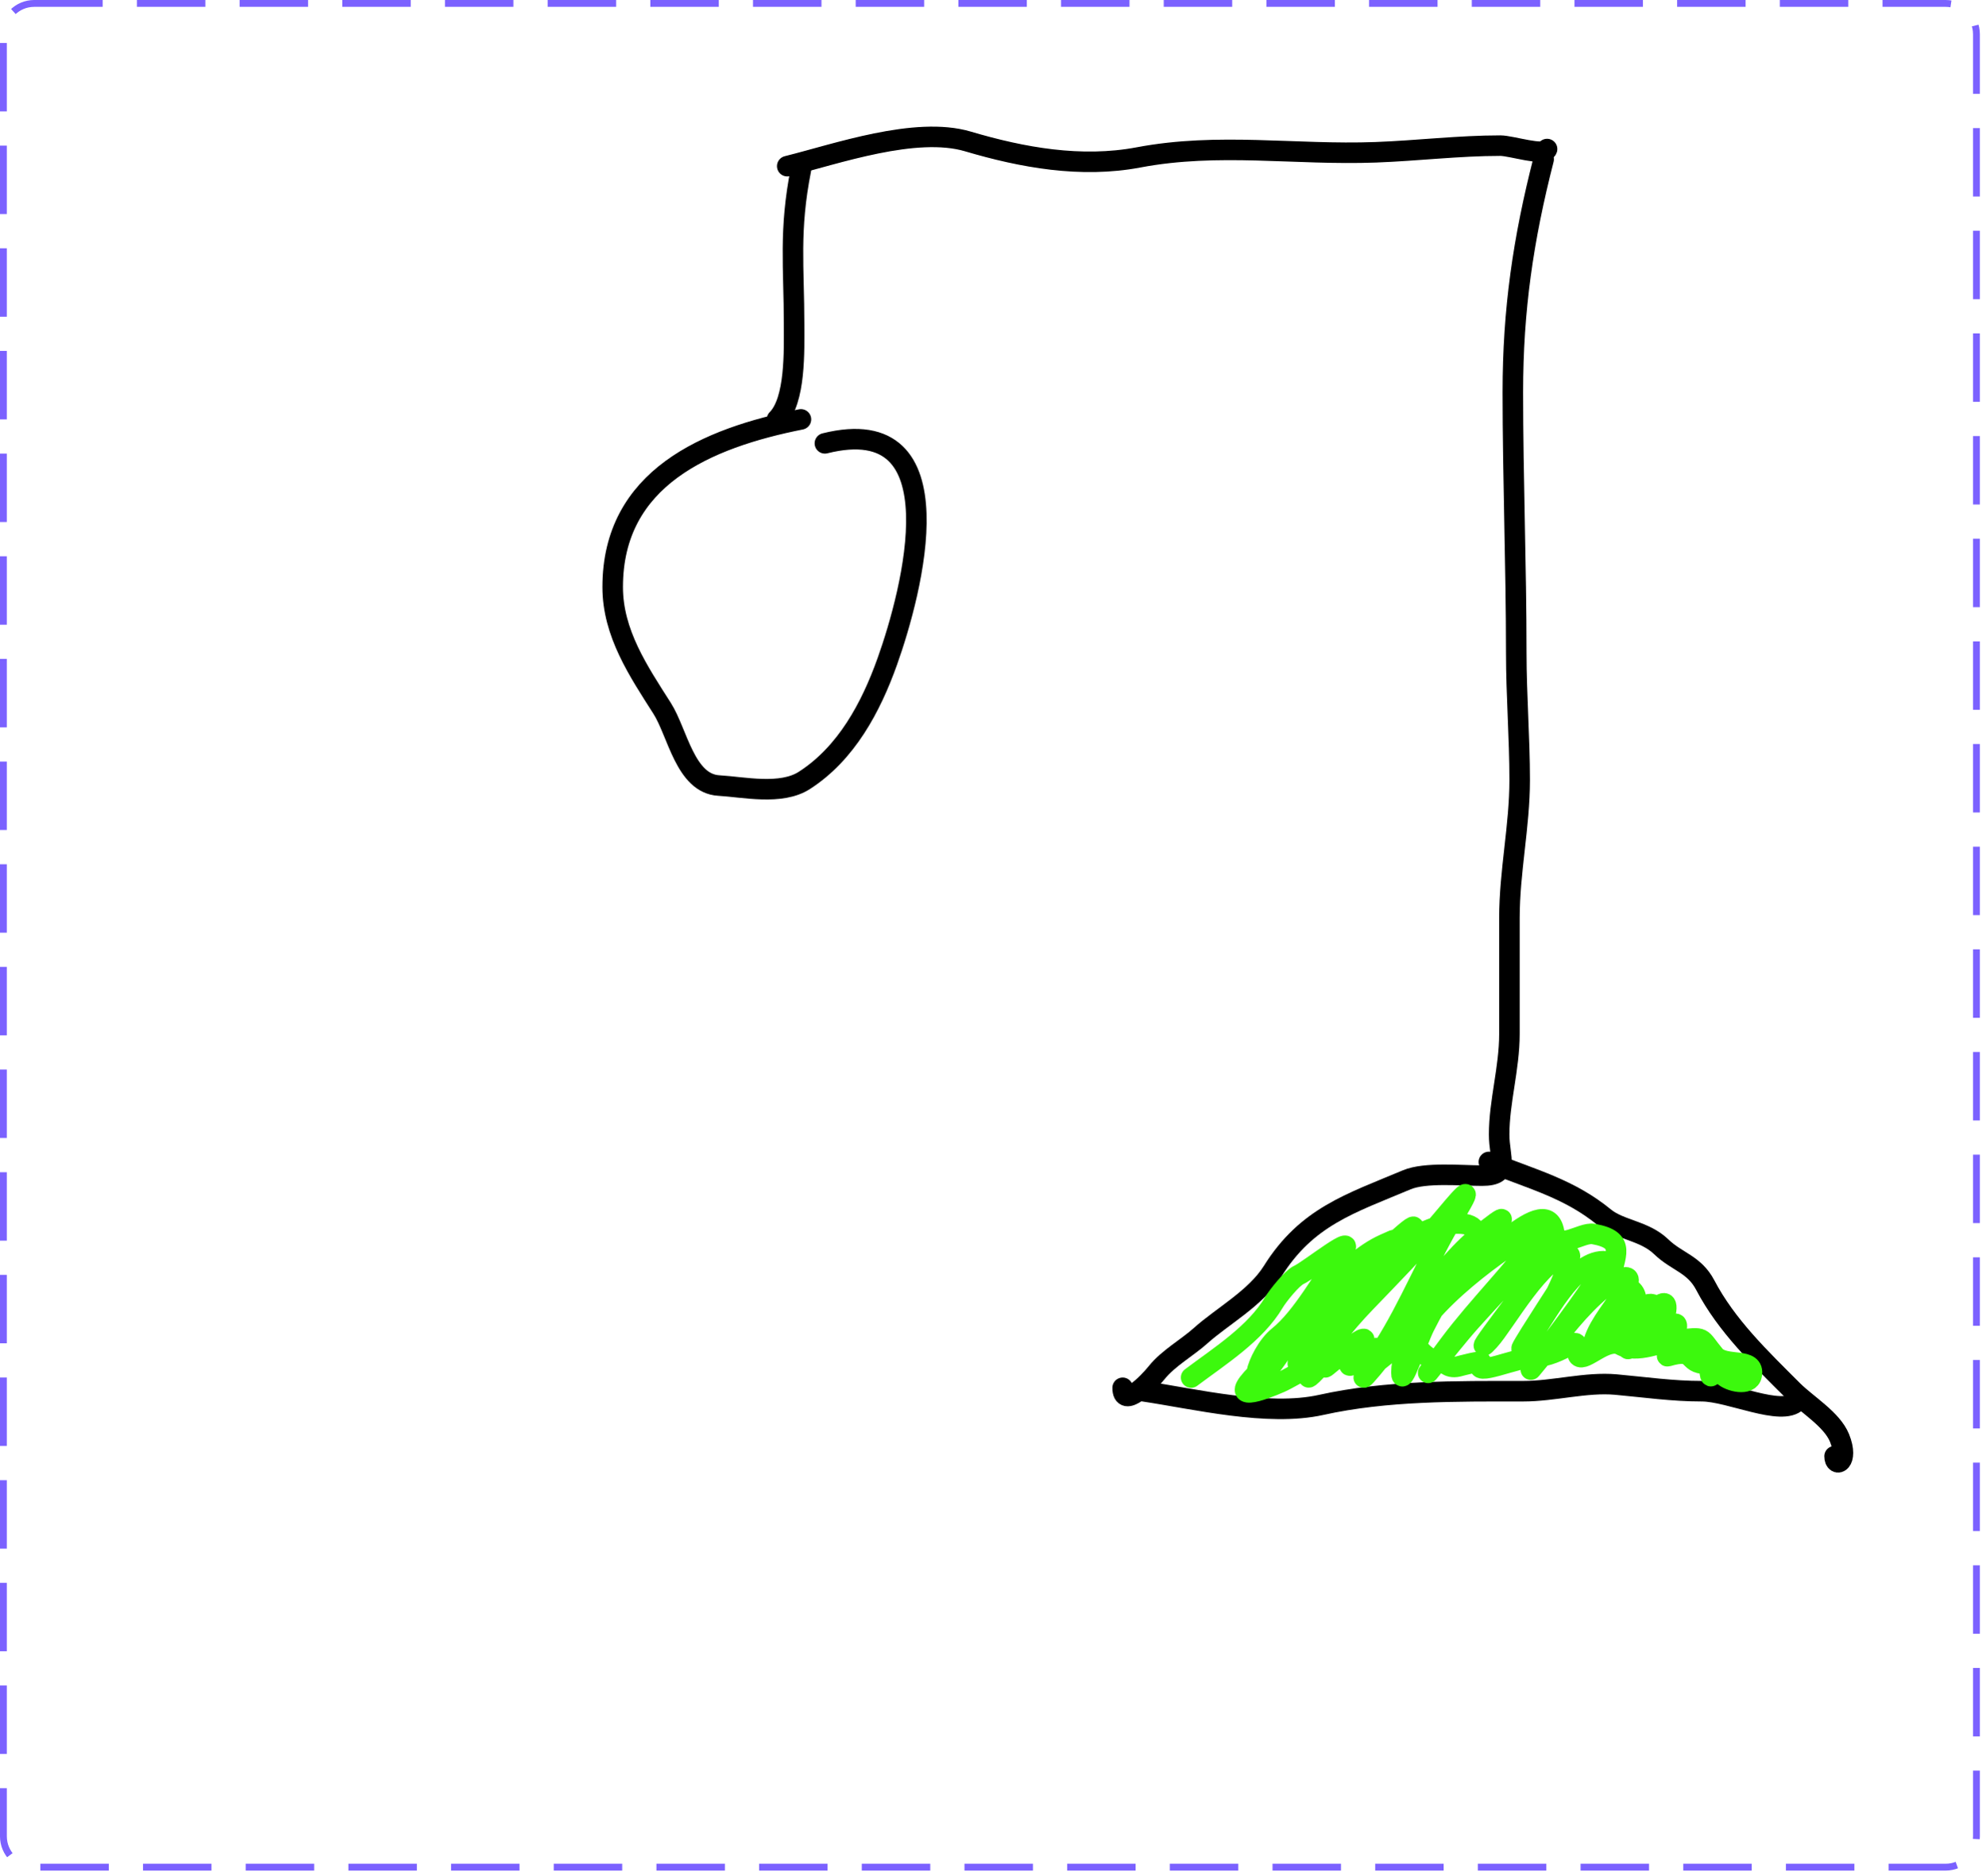
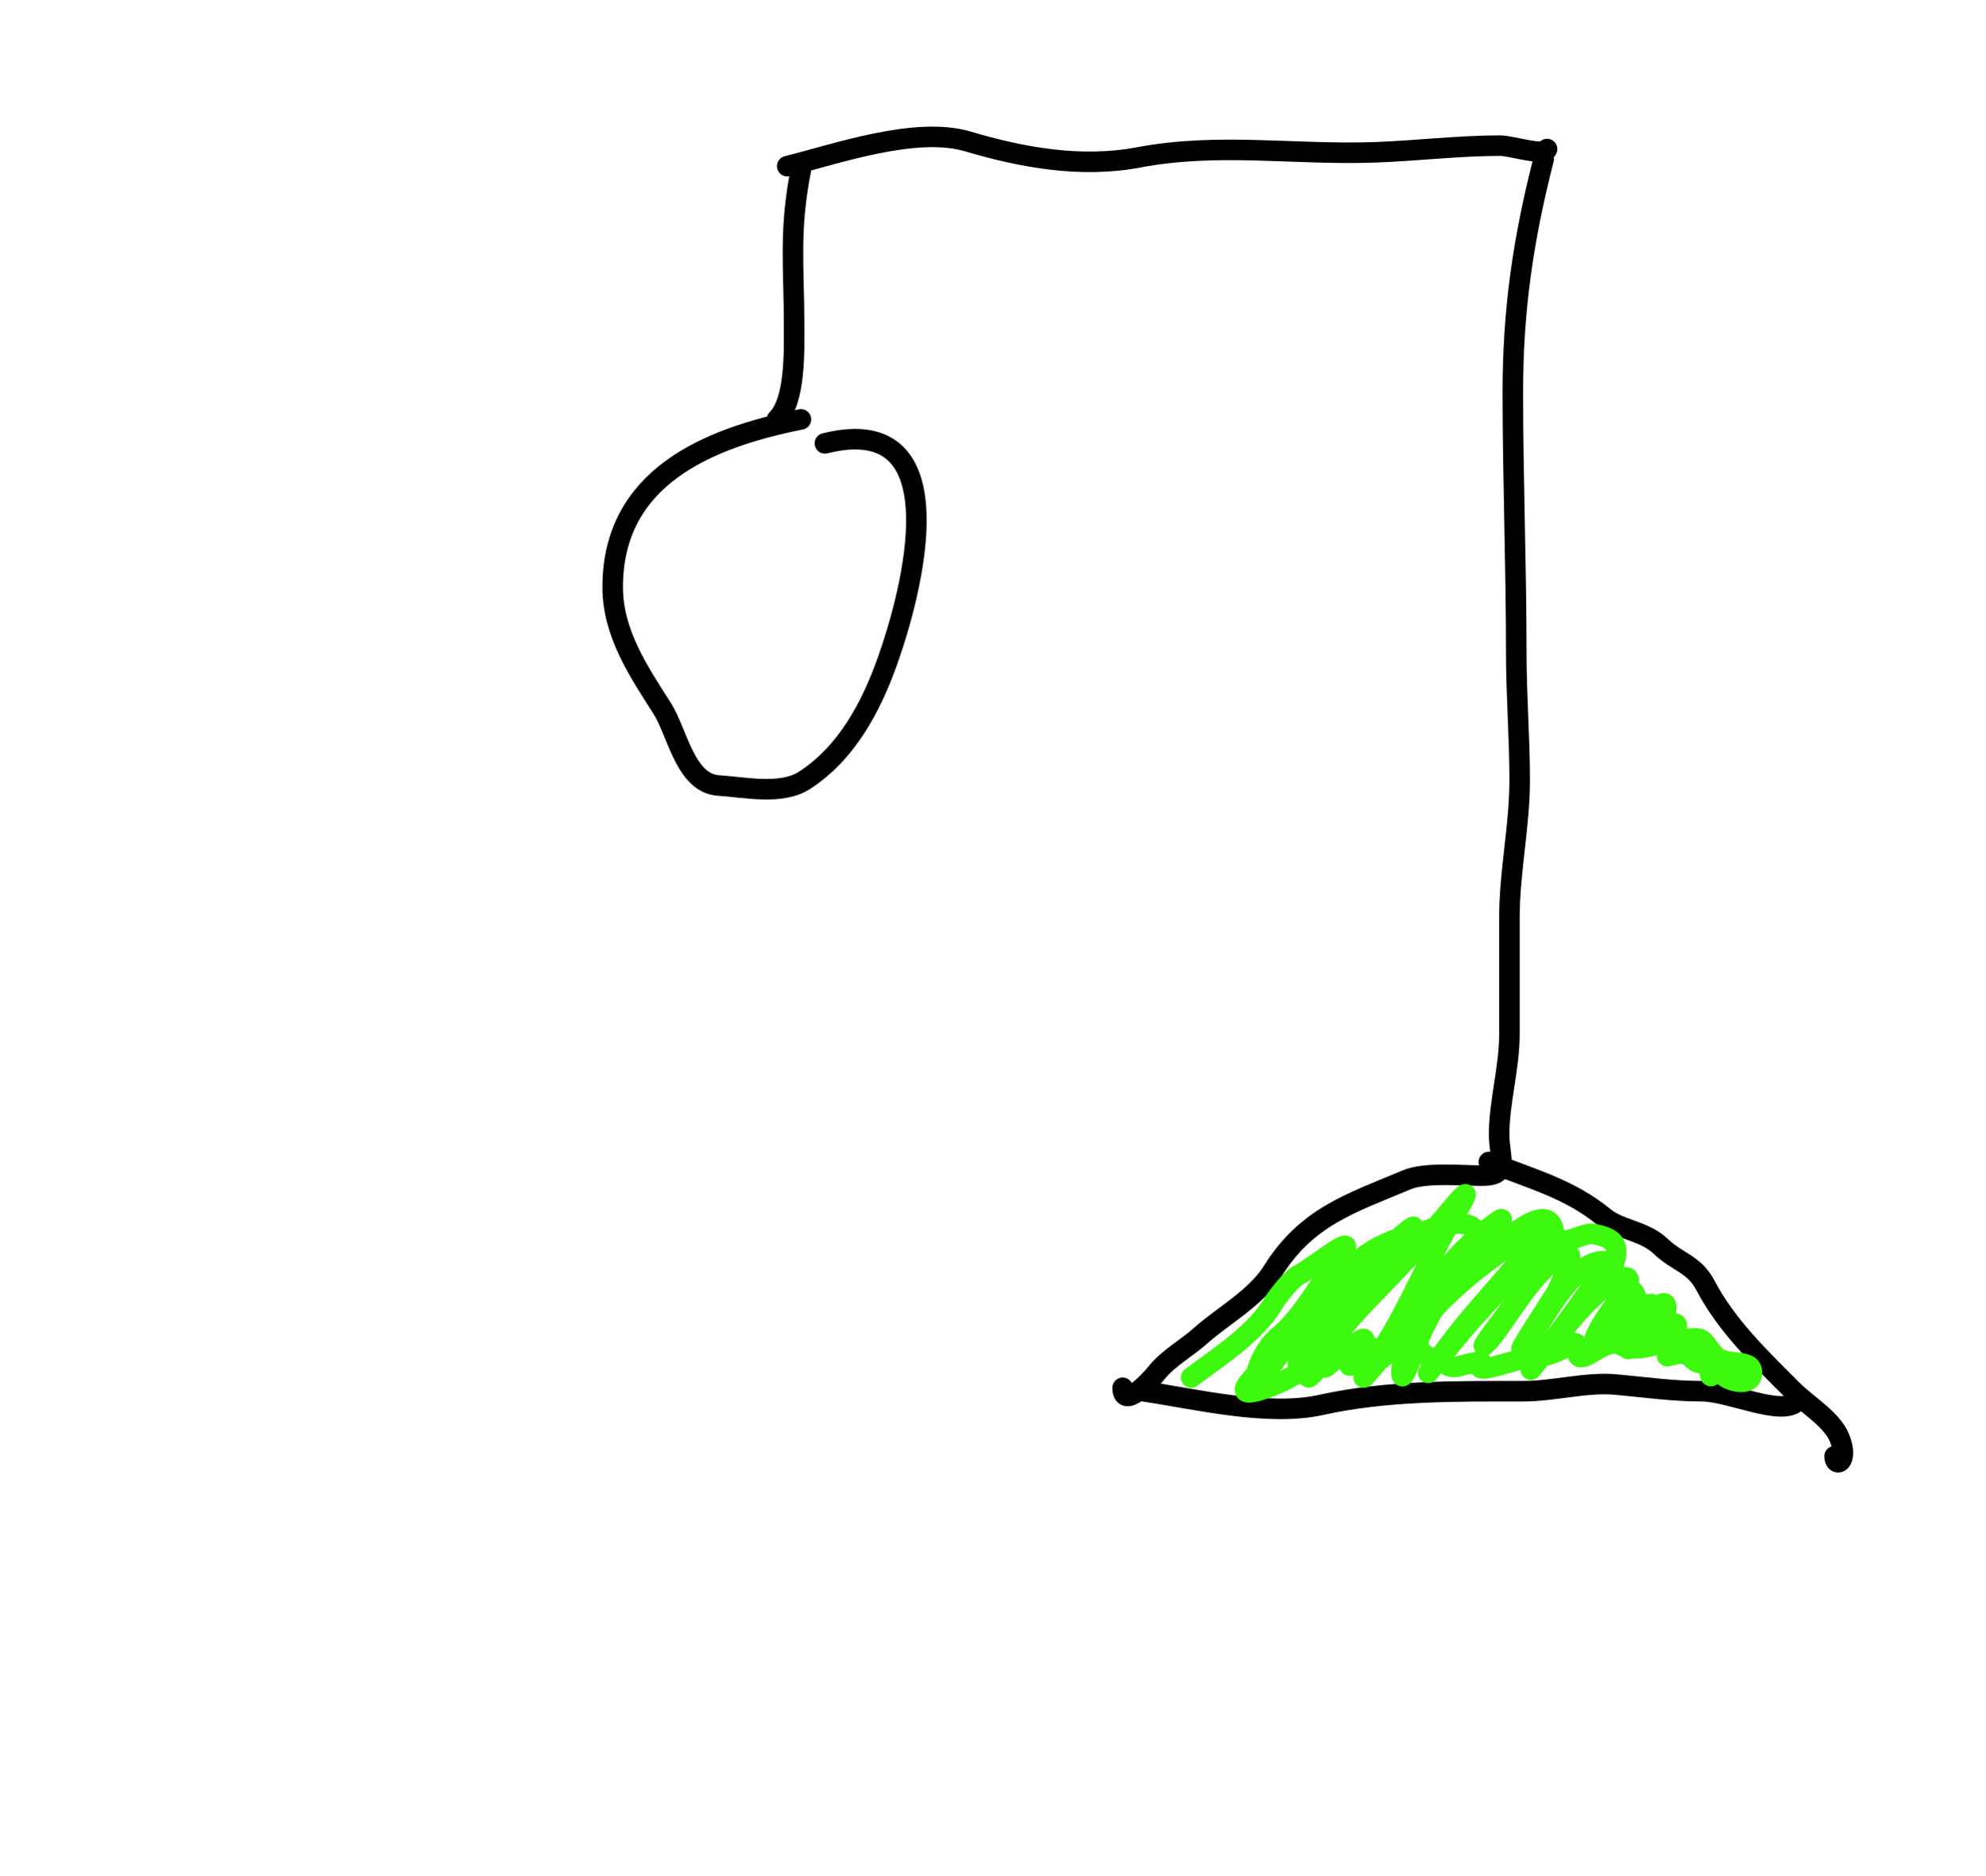
<svg xmlns="http://www.w3.org/2000/svg" width="290" height="274" viewBox="0 0 290 274" fill="none">
  <path d="M115 24.277C122.163 22.497 133.748 18.401 141.389 20.665C149.35 23.024 157.915 24.586 166.306 22.999C178.077 20.772 189.102 22.688 200.972 22.249C207.041 22.024 213.083 21.277 219.167 21.277C220.789 21.277 225.631 22.884 226 21.777" stroke="black" stroke-width="3" stroke-linecap="round" />
  <path d="M117 24.777C115.234 33.663 116 39.113 116 47.388C116 51.165 116.251 58.526 113.5 61.277" stroke="black" stroke-width="3" stroke-linecap="round" />
  <path d="M117 61.277C103.236 64.012 89.5 69.827 89.5 85.777C89.5 92.512 93.263 98.062 96.722 103.499C98.985 107.055 100.079 114.487 105 114.777C108.662 114.992 114.089 116.22 117.5 114.027C123.633 110.084 127.222 103.356 129.611 96.665C133.251 86.474 140.306 59.825 120.5 64.777" stroke="black" stroke-width="3" stroke-linecap="round" />
  <path d="M225.5 23.277C222.518 34.912 221 45.277 221 57.277C221 69.91 221.5 82.736 221.5 95.388C221.5 101.612 222 107.761 222 113.971C222 120.73 220.5 127.344 220.5 134.165C220.5 139.804 220.5 145.443 220.5 151.082C220.5 156.113 219 160.958 219 165.777C219 169.259 220.703 171.777 216.5 171.777C213.53 171.777 208.202 171.25 205.5 172.388C197.226 175.872 190.894 177.769 185.889 185.777C183.447 189.683 178.524 192.344 175.389 195.165C173.477 196.886 170.651 198.463 169 200.527C167.684 202.172 164 205.891 164 202.777" stroke="black" stroke-width="3" stroke-linecap="round" />
  <path d="M217.5 169.777C224.086 172.394 229.288 173.714 234.389 177.888C236.646 179.734 240.21 179.8 242.667 182.165C244.983 184.396 247.501 184.703 249.111 187.777C252.22 193.711 257.148 198.424 261.889 203.165C263.95 205.226 267.618 207.383 268.722 210.11C270.172 213.692 268 214.548 268 212.777" stroke="black" stroke-width="3" stroke-linecap="round" />
-   <path d="M167 203.277C174.596 204.409 185.204 207.009 193 205.277C202.527 203.159 212.78 203.277 222.528 203.277C226.976 203.277 231.727 201.911 236.056 202.304C240.303 202.691 244.317 203.277 248.611 203.277C252.666 203.277 260.259 207.018 262.5 204.777" stroke="black" stroke-width="3" stroke-linecap="round" />
+   <path d="M167 203.277C174.596 204.409 185.204 207.009 193 205.277C202.527 203.159 212.78 203.277 222.528 203.277C226.976 203.277 231.727 201.911 236.056 202.304C240.303 202.69 244.317 203.277 248.611 203.277C252.666 203.277 260.259 207.018 262.5 204.777" stroke="black" stroke-width="3" stroke-linecap="round" />
  <path d="M174 201.277C178.117 198.181 183.418 194.854 186.111 190.277C186.663 189.338 188.751 186.721 189.75 186.277C191.202 185.631 198.764 179.528 196 183.165C193.313 186.701 190.263 192.466 186.75 195.277C183.531 197.852 181.424 205.985 187 197.777C190.535 192.572 196.245 184.446 202.25 181.777C205.02 180.545 203.079 181.244 201.25 183.777C198.076 188.171 193.01 192.652 190.889 197.665C190.484 198.622 188.701 200.337 190.111 198.277C192.013 195.497 193.763 192.633 195.889 189.999C198.69 186.528 201.631 183.192 205 180.304C208.985 176.889 203.955 182.69 202.889 183.999C199.556 188.089 196.564 193.037 194.222 197.721C193.568 199.028 190.526 202.224 191.278 200.971C193.64 197.033 196.278 193.623 199.5 190.277C203.142 186.495 207.006 182.553 210.389 178.554C212.916 175.567 216.061 171.676 212.5 177.527C208.665 183.827 205.973 190.834 202.028 196.999C201.253 198.209 197.183 203.85 200.5 199.888C206.18 193.103 209.829 185.354 217 179.777C222.196 175.736 217.487 180.154 215.611 182.277C212.586 185.699 210.166 189.713 208.111 193.777C206.971 196.031 204.722 203.08 204.722 200.554C204.722 193.189 216.72 184.483 221.944 181.054C222.034 180.996 225.691 179.359 225.194 180.054C221.159 185.704 215.943 190.774 211.75 196.388C204.644 205.903 211.424 196.858 214.833 193.054C218.125 189.381 221.568 185.64 225.389 182.499C226.385 181.68 228.372 180.665 226.889 182.777C223.809 187.16 213.922 199.796 217.556 195.86C219.82 193.407 225.286 183.332 229.222 183.332C229.9 183.332 227.588 188.506 227.278 188.999C226.4 190.392 219.518 200.931 223.5 195.527C225.73 192.5 229.717 184.277 234.25 184.277C236.371 184.277 218.009 207.056 225.389 197.999C228.141 194.621 230.63 191.196 234 188.388C235.125 187.45 239.359 184.959 237.389 188.388C236.004 190.799 233.689 193.27 232.833 195.943C232.156 198.06 236.609 193.553 238.25 192.054C238.66 191.68 241.577 189.561 241.694 191.082C241.867 193.325 236.996 198.714 237.861 196.638C238.467 195.184 243.831 187.762 243.389 191.443C243.139 193.529 240.475 197.302 243.111 194.665C247.34 190.437 242.885 198.38 243.611 198.165C247.94 196.883 246.185 199.277 249.25 199.277C249.88 199.277 249.678 201.523 250.028 200.999C250.677 200.025 251.244 200.465 251.778 200.999C252.619 201.84 255.563 202.572 255.889 200.943C256.433 198.223 251.979 199.81 250.5 198.054C248.192 195.314 249.283 195.322 244.944 195.804C242.597 196.065 239.137 197.853 236.75 196.527C234.671 195.371 231.502 199.056 230.611 198.165C230.064 197.619 231.02 195.532 229.389 196.499C227.999 197.322 225.927 198.277 224.278 198.277C221.632 198.277 214.921 201.367 216.389 199.165C216.757 198.613 213.403 199.573 213 199.665C211.356 200.041 211.086 198.837 210 198.777C207.816 198.655 206.307 195.469 205.944 195.61C202.951 196.774 198.586 202.459 201 197.027C201.319 196.309 194.261 202.833 198.389 197.277C202.067 192.325 193.39 200.169 193.611 199.777C195.087 197.152 189.018 201.128 187.028 201.999C184.286 203.198 179.176 205.101 183.611 200.665C188.346 195.931 193.04 191.022 198.25 186.777C202.355 183.432 207.697 178.777 213 178.777C216.01 178.777 216.048 180.469 215.389 182.777C213.658 188.835 225.745 172.945 227.028 179.999C227.562 182.934 230.999 179.981 232.778 180.304C237.662 181.192 235.921 183.345 235.111 187.277C234.796 188.806 238.392 186.917 238.972 189.527C239.192 190.515 239.289 194.132 240 193.777" stroke="#3CF90D" stroke-width="3" stroke-linecap="round" />
-   <rect x="0.5" y="0.5" width="288.221" height="272.317" rx="4.5" stroke="#7B61FF" stroke-dasharray="10 5" />
</svg>
